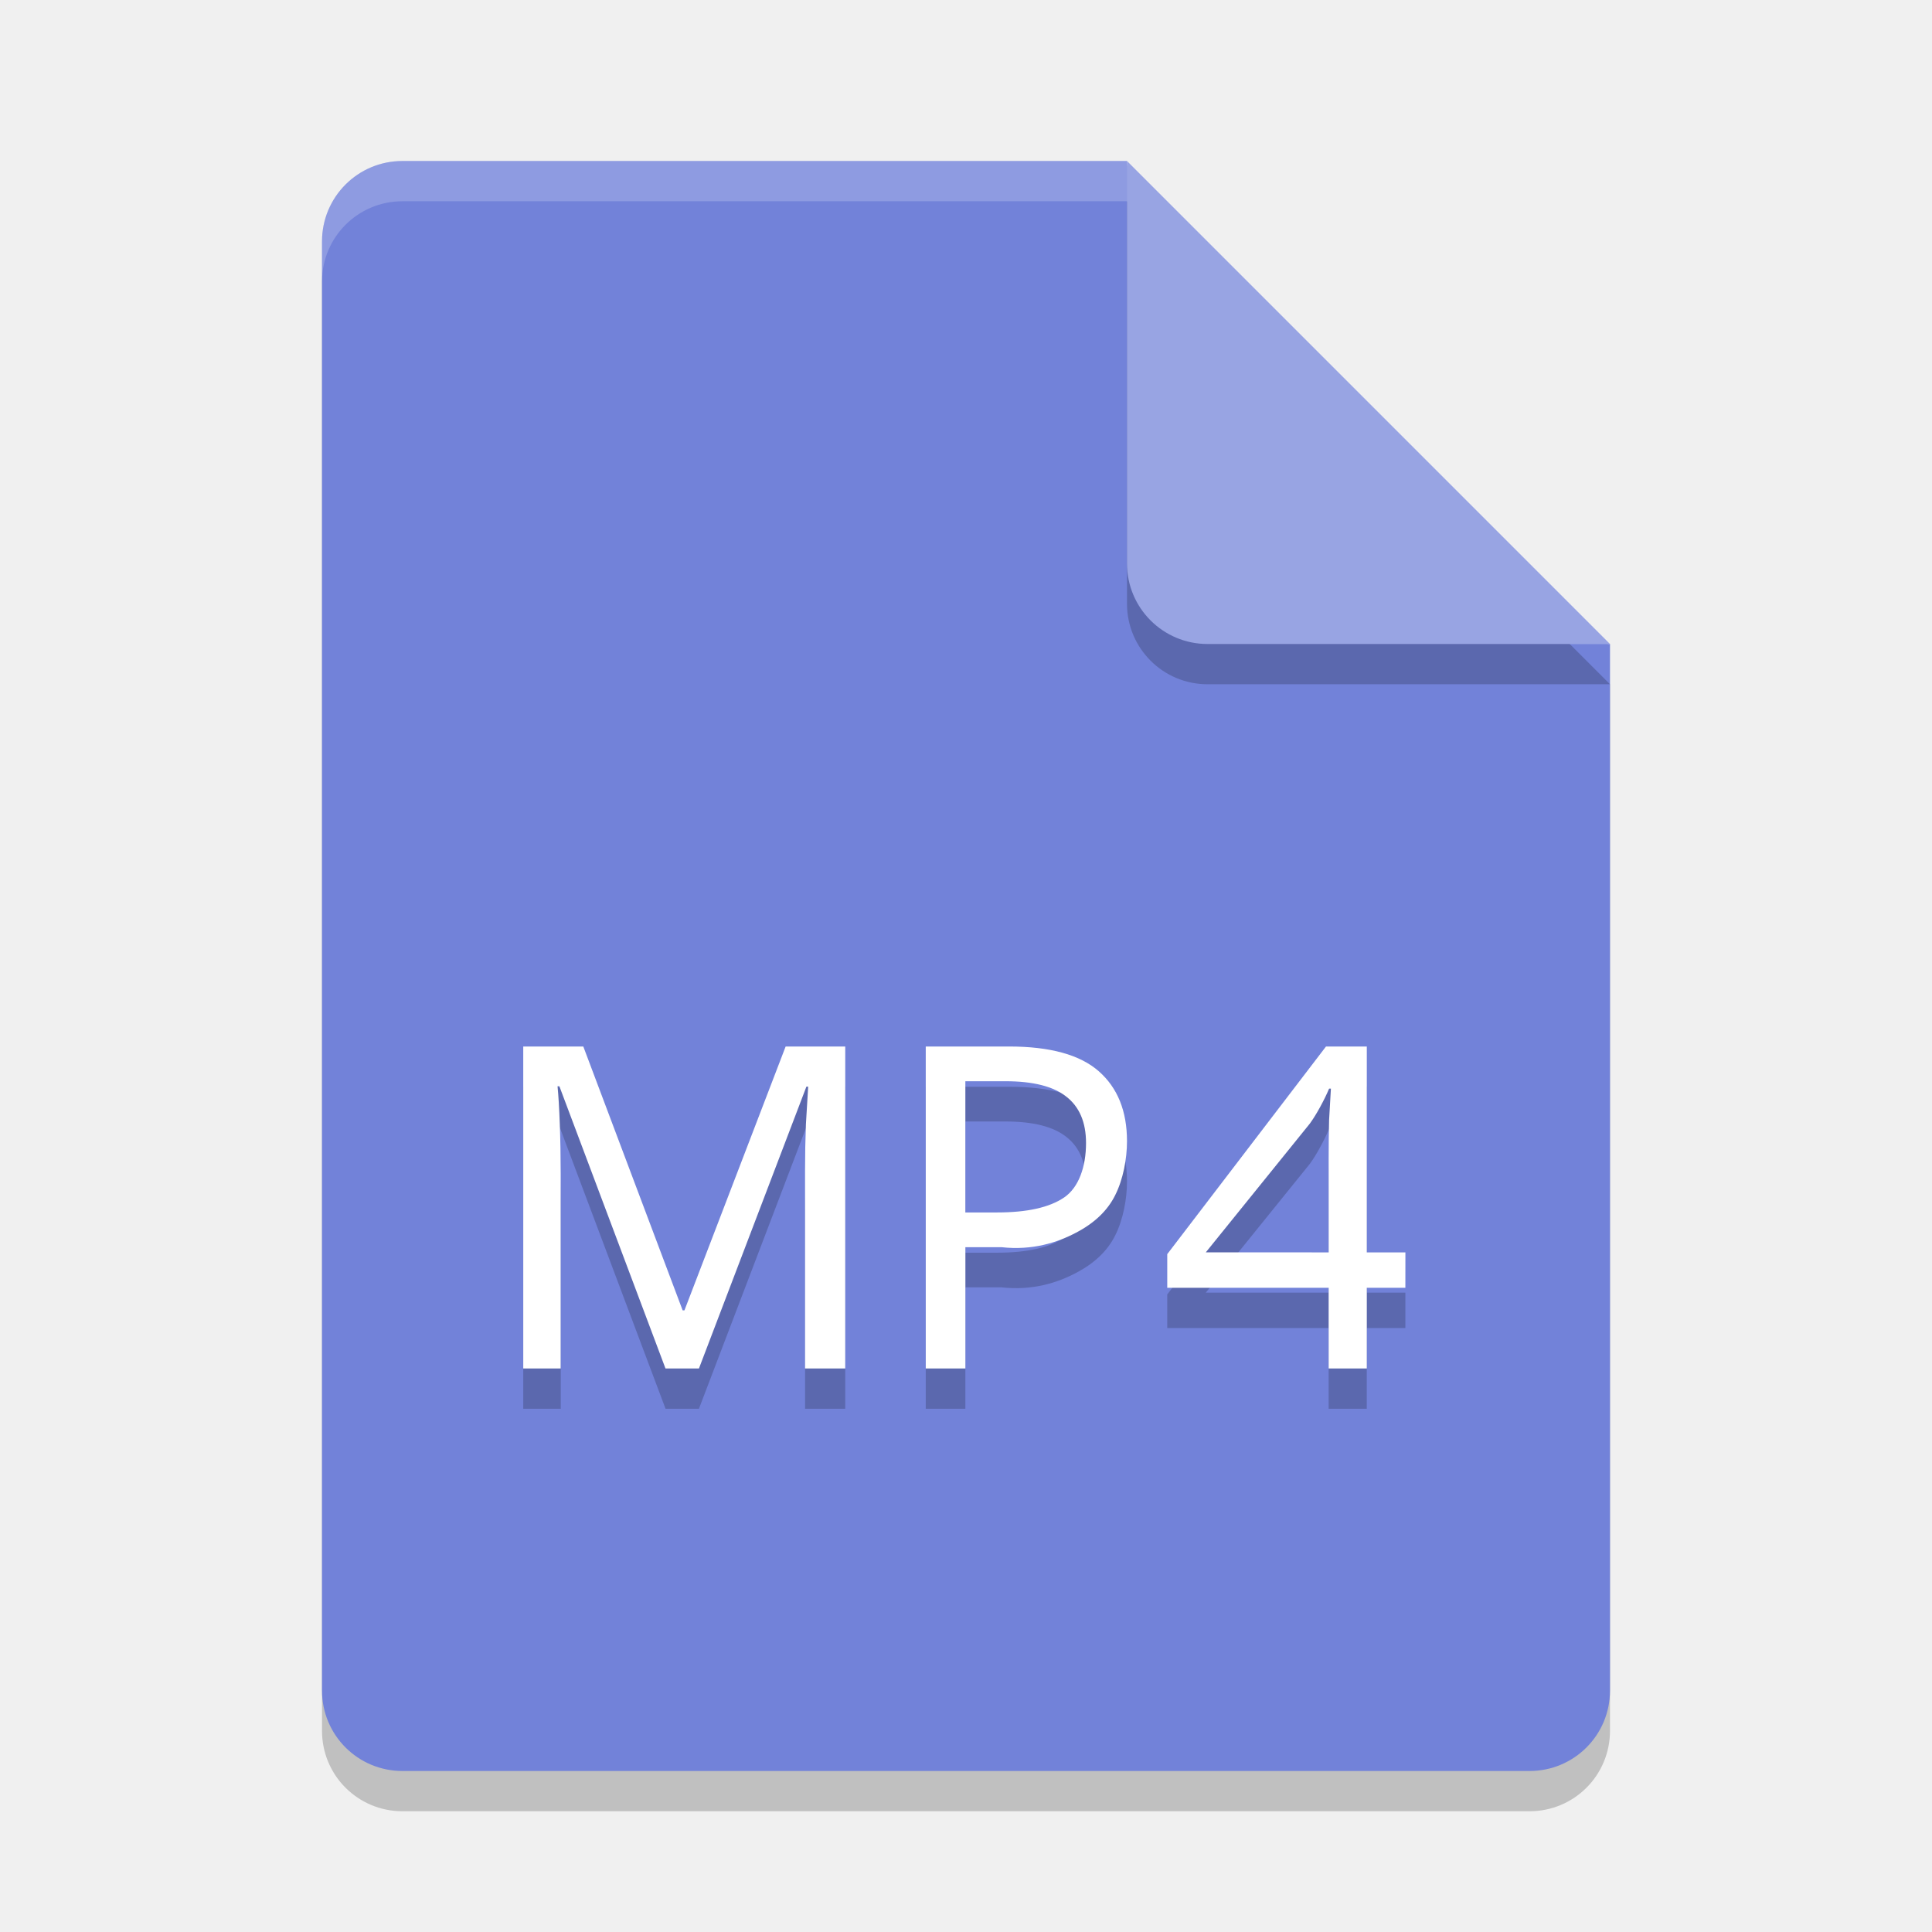
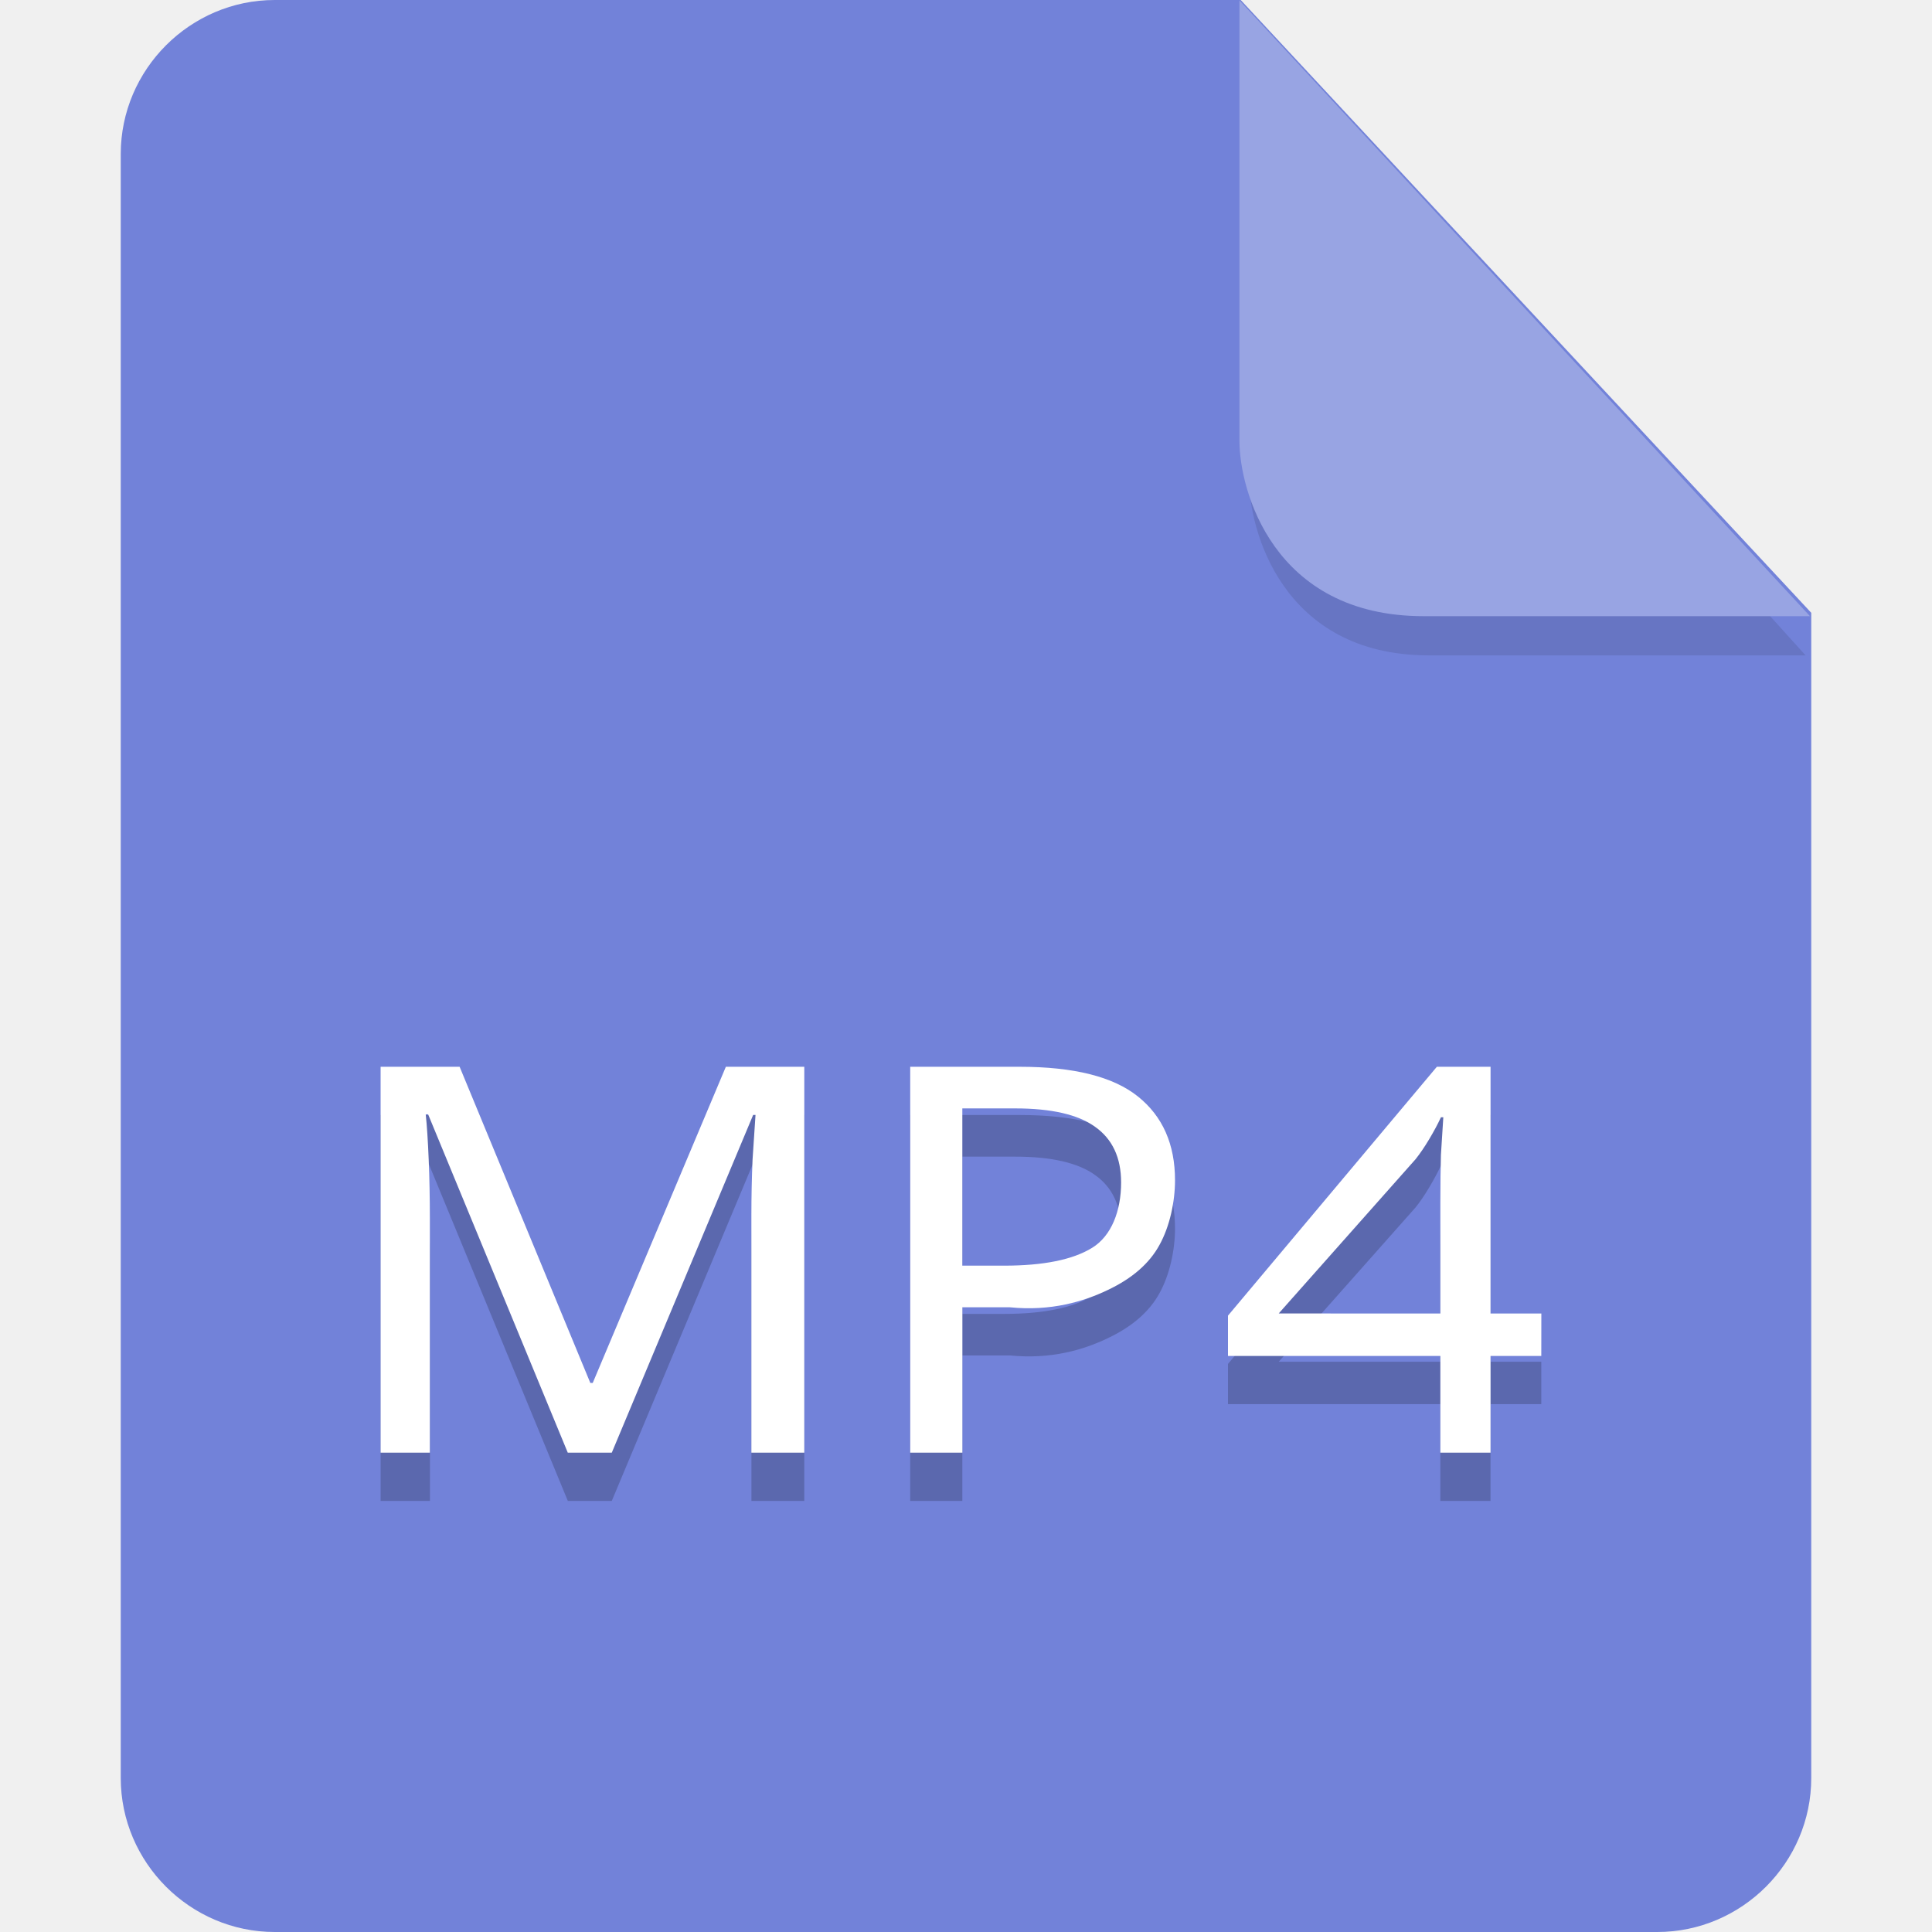
- <svg xmlns="http://www.w3.org/2000/svg" width="48" height="48" version="1">
-   <path style="opacity:0.2" d="M 10,5 C 8.892,5 8,5.892 8,7 v 36 c 0,1.108 0.892,2 2,2 h 28 c 1.108,0 2,-0.892 2,-2 V 17 L 29,16 28,5 Z" />
-   <path style="fill:#7282d9" d="M 10,4 C 8.892,4 8,4.892 8,6 v 36 c 0,1.108 0.892,2 2,2 h 28 c 1.108,0 2,-0.892 2,-2 V 16 L 29,15 28,4 Z" />
-   <path style="opacity:0.2;fill:#ffffff" d="M 10,4 C 8.892,4 8,4.892 8,6 V 7 C 8,5.892 8.892,5 10,5 h 18 l 11,11 h 1 L 28,4 Z" />
-   <path style="opacity:0.2" d="m 28,5 v 10 c 0,1.105 0.895,2 2,2 h 10 z" />
-   <path style="fill:#98a4e3" d="m 28,4 v 10 c 0,1.105 0.895,2 2,2 h 10 z" />
-   <path style="opacity:0.2" d="m 13,27 v 8 h 0.932 v -4.852 c 0,-0.426 -0.009,-0.832 -0.023,-1.221 -0.015,-0.396 -0.032,-0.71 -0.055,-0.941 h 0.045 L 16.535,35 h 0.83 l 2.67,-7.002 h 0.045 c -0.015,0.239 -0.034,0.549 -0.057,0.93 -0.015,0.381 -0.021,0.766 -0.021,1.154 V 35 H 21 v -8 h -1.48 l -2.514,6.555 h -0.045 L 14.492,27 Z m 10,0 v 8 h 0.984 v -3.016 h 0.898 c 0.776,0.086 1.395,-0.118 1.848,-0.357 0.46,-0.239 0.785,-0.549 0.975,-0.93 C 27.902,30.309 28,29.794 28,29.354 28,28.607 27.766,28.028 27.299,27.617 26.832,27.206 26.09,27 25.068,27 Z M 32.943,27 29,32.16 v 0.834 h 4.01 V 35 h 0.947 v -2.006 h 0.959 V 32.115 H 33.957 V 27 Z m -8.959,0.863 h 0.996 c 0.686,0 1.189,0.127 1.51,0.381 0.328,0.254 0.492,0.639 0.492,1.154 0,0.59 -0.182,1.107 -0.547,1.354 -0.365,0.246 -0.92,0.371 -1.664,0.371 h -0.787 z m 9.037,0.184 h 0.045 c -0.015,0.245 -0.03,0.506 -0.045,0.781 -0.007,0.267 -0.012,0.594 -0.012,0.98 v 2.307 h -3.051 l 2.584,-3.199 c 0.082,-0.111 0.167,-0.249 0.256,-0.412 0.089,-0.163 0.163,-0.316 0.223,-0.457 z" />
-   <path style="fill:#ffffff" d="M 34.916,31.995 H 33.958 V 34 H 33.01 V 31.995 H 29 V 31.159 L 32.944,26 h 1.014 v 5.115 h 0.959 z M 33.01,31.115 V 28.808 c 0,-0.386 0.004,-0.713 0.011,-0.981 0.015,-0.275 0.03,-0.535 0.045,-0.78 h -0.045 c -0.059,0.141 -0.134,0.293 -0.223,0.457 -0.089,0.163 -0.175,0.301 -0.256,0.412 l -2.584,3.198 z" />
-   <path style="fill:#ffffff" d="m 16.534,34 -2.637,-7.014 h -0.045 q 0.034,0.347 0.056,0.941 0.022,0.583 0.022,1.221 V 34 H 13 v -8 h 1.492 l 2.468,6.555 h 0.045 L 19.519,26 H 21 v 8 h -0.999 v -4.919 q 0,-0.583 0.022,-1.154 0.034,-0.571 0.056,-0.93 H 20.035 L 17.365,34 Z" />
-   <path style="fill:#ffffff" d="m 25.068,26 c 1.021,0 1.765,0.205 2.232,0.616 C 27.767,27.027 28,27.606 28,28.353 c 0,0.441 -0.098,0.955 -0.295,1.344 -0.19,0.381 -0.514,0.691 -0.974,0.93 -0.452,0.239 -1.073,0.445 -1.849,0.359 H 23.985 V 34 H 23 v -8 z m -0.088,0.863 h -0.996 v 3.26 h 0.788 c 0.744,0 1.298,-0.123 1.663,-0.37 0.365,-0.246 0.547,-0.765 0.547,-1.355 0,-0.515 -0.164,-0.9 -0.492,-1.154 -0.321,-0.254 -0.824,-0.381 -1.51,-0.381 z" />
+ <svg xmlns="http://www.w3.org/2000/svg" id="_图层_1" data-name="图层_1" version="1.1" viewBox="0 0 128 128" width="48" height="48" xml:space="preserve">
+   <defs id="defs1">
+     <style id="style1">
+       .st0 {
+         fill: #0071e9;
+       }
+ 
+       .st1 {
+         fill: #fff;
+       }
+ 
+       .st2 {
+         fill: #5aaaff;
+         isolation: isolate;
+         opacity: .5;
+       }
+     </style>
+   </defs>
+   <path class="st0" d="M18.2,0c-5.6,0-10.2,4.6-10.2,10.2v107.6c0,5.6,4.6,10.2,10.2,10.2h91.6c5.6,0,10.2-4.6,10.2-10.2V40.6L82.2,0H18.2Z" id="path1" style="fill:#7282d9;fill-opacity:1" />
+   <path class="st2" d="m 82.761,2.62 v 29.2 c 0,3.2 2.146,11.6 11.898,11.6 h 24.966 z" id="path2" style="fill:#5b68ae;fill-opacity:1;stroke-width:0.988" />
+   <path class="st2" d="M 82.117,0.023 V 29.223 c 0,3.2 2.2,11.6 12.2,11.6 h 25.6 z" id="path2-3" style="opacity:1;isolation:isolate;fill:#98a4e3;fill-opacity:1" />
+   <g id="g2" transform="matrix(3.508772,0,0,3.195835,-20.39766,-12.41492)">
+     <path style="opacity:0.2" d="m 13,27 v 8 h 0.932 v -4.852 c 0,-0.426 -0.009,-0.832 -0.023,-1.221 -0.015,-0.396 -0.032,-0.71 -0.055,-0.941 h 0.045 L 16.535,35 h 0.83 l 2.67,-7.002 h 0.045 c -0.015,0.239 -0.034,0.549 -0.057,0.93 -0.015,0.381 -0.021,0.766 -0.021,1.154 V 35 H 21 v -8 h -1.48 l -2.514,6.555 h -0.045 L 14.492,27 Z m 10,0 v 8 h 0.984 v -3.016 h 0.898 c 0.776,0.086 1.395,-0.118 1.848,-0.357 0.46,-0.239 0.785,-0.549 0.975,-0.93 C 27.902,30.309 28,29.794 28,29.354 28,28.607 27.766,28.028 27.299,27.617 26.832,27.206 26.09,27 25.068,27 Z M 32.943,27 29,32.16 v 0.834 h 4.01 V 35 h 0.947 v -2.006 h 0.959 V 32.115 H 33.957 V 27 Z m -8.959,0.863 h 0.996 c 0.686,0 1.189,0.127 1.51,0.381 0.328,0.254 0.492,0.639 0.492,1.154 0,0.59 -0.182,1.107 -0.547,1.354 -0.365,0.246 -0.92,0.371 -1.664,0.371 h -0.787 z m 9.037,0.184 h 0.045 c -0.015,0.245 -0.03,0.506 -0.045,0.781 -0.007,0.267 -0.012,0.594 -0.012,0.98 v 2.307 h -3.051 l 2.584,-3.199 c 0.082,-0.111 0.167,-0.249 0.256,-0.412 0.089,-0.163 0.163,-0.316 0.223,-0.457 z" id="path6" />
+     <path style="fill:#ffffff" d="M 34.916,31.995 H 33.958 V 34 H 33.01 V 31.995 H 29 V 31.159 L 32.944,26 h 1.014 v 5.115 h 0.959 z M 33.01,31.115 V 28.808 c 0,-0.386 0.004,-0.713 0.011,-0.981 0.015,-0.275 0.03,-0.535 0.045,-0.78 h -0.045 c -0.059,0.141 -0.134,0.293 -0.223,0.457 -0.089,0.163 -0.175,0.301 -0.256,0.412 l -2.584,3.198 z" id="path7" />
+     <path style="fill:#ffffff" d="m 16.534,34 -2.637,-7.014 h -0.045 q 0.034,0.347 0.056,0.941 0.022,0.583 0.022,1.221 V 34 H 13 v -8 h 1.492 l 2.468,6.555 h 0.045 L 19.519,26 H 21 v 8 h -0.999 v -4.919 q 0,-0.583 0.022,-1.154 0.034,-0.571 0.056,-0.93 H 20.035 L 17.365,34 Z" id="path8" />
+     <path style="fill:#ffffff" d="m 25.068,26 c 1.021,0 1.765,0.205 2.232,0.616 C 27.767,27.027 28,27.606 28,28.353 c 0,0.441 -0.098,0.955 -0.295,1.344 -0.19,0.381 -0.514,0.691 -0.974,0.93 -0.452,0.239 -1.073,0.445 -1.849,0.359 H 23.985 V 34 H 23 v -8 z m -0.088,0.863 h -0.996 v 3.26 h 0.788 c 0.744,0 1.298,-0.123 1.663,-0.37 0.365,-0.246 0.547,-0.765 0.547,-1.355 0,-0.515 -0.164,-0.9 -0.492,-1.154 -0.321,-0.254 -0.824,-0.381 -1.51,-0.381 z" id="path9" />
+   </g>
</svg>
